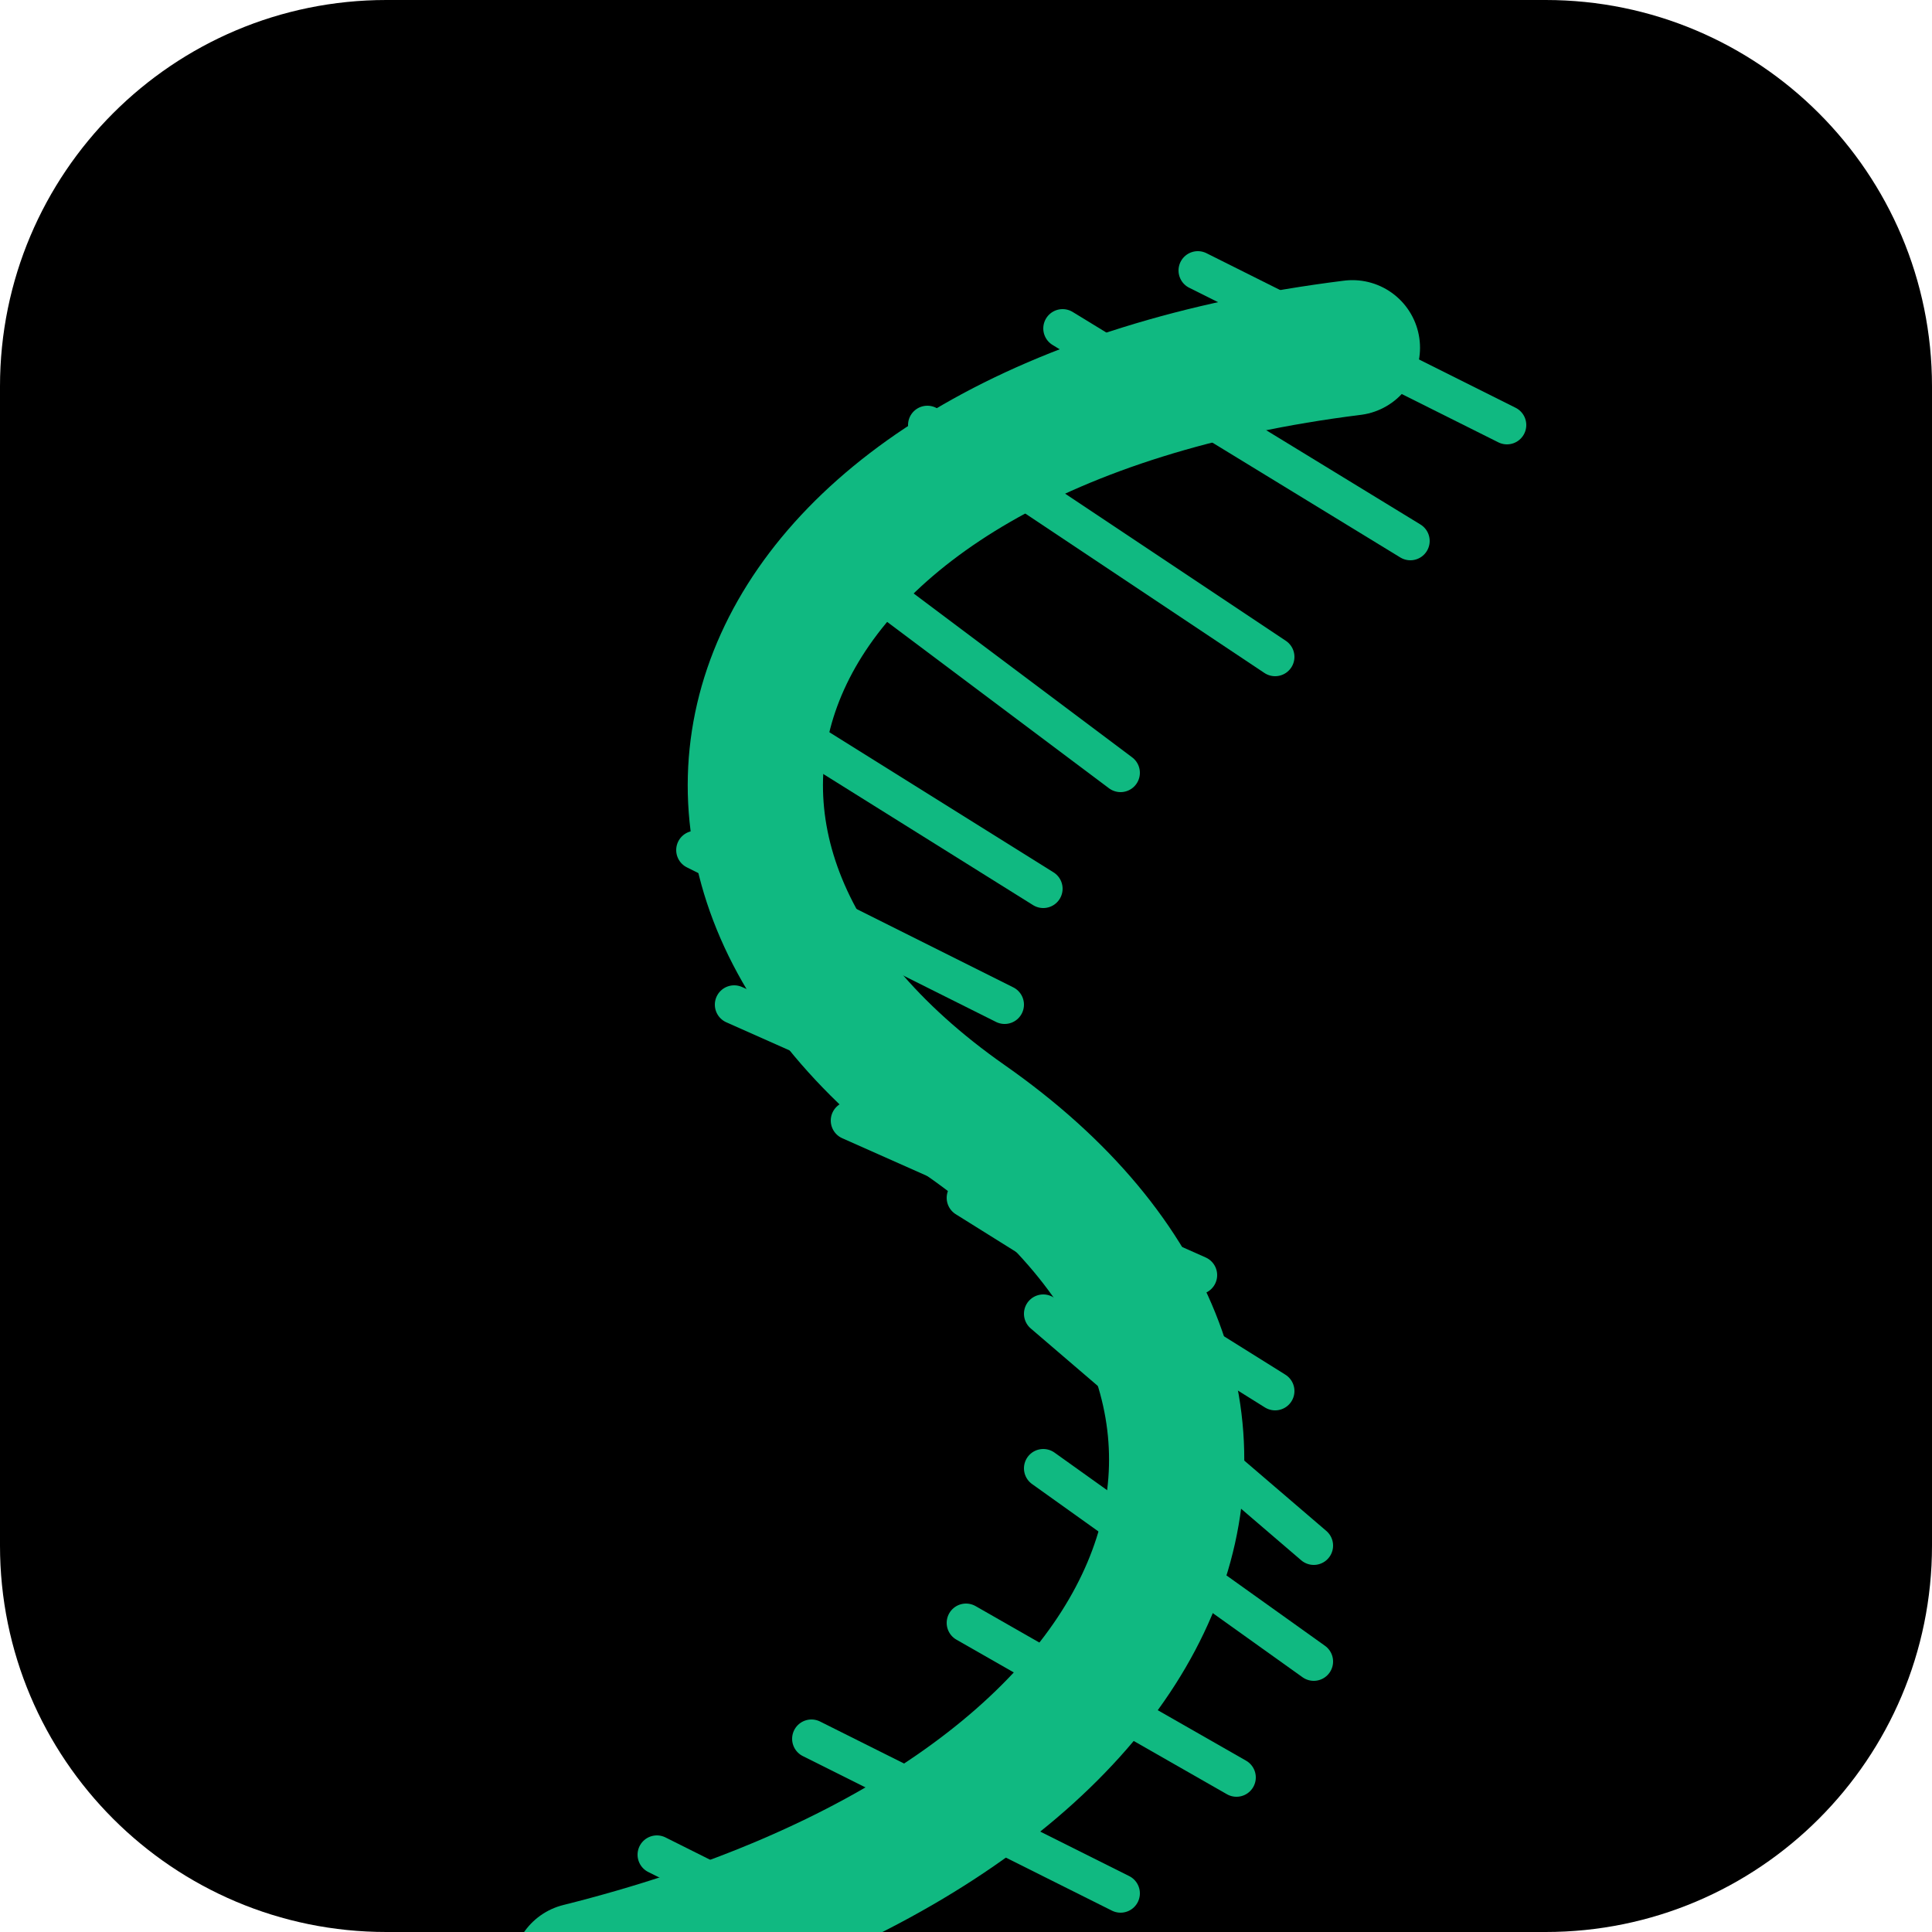
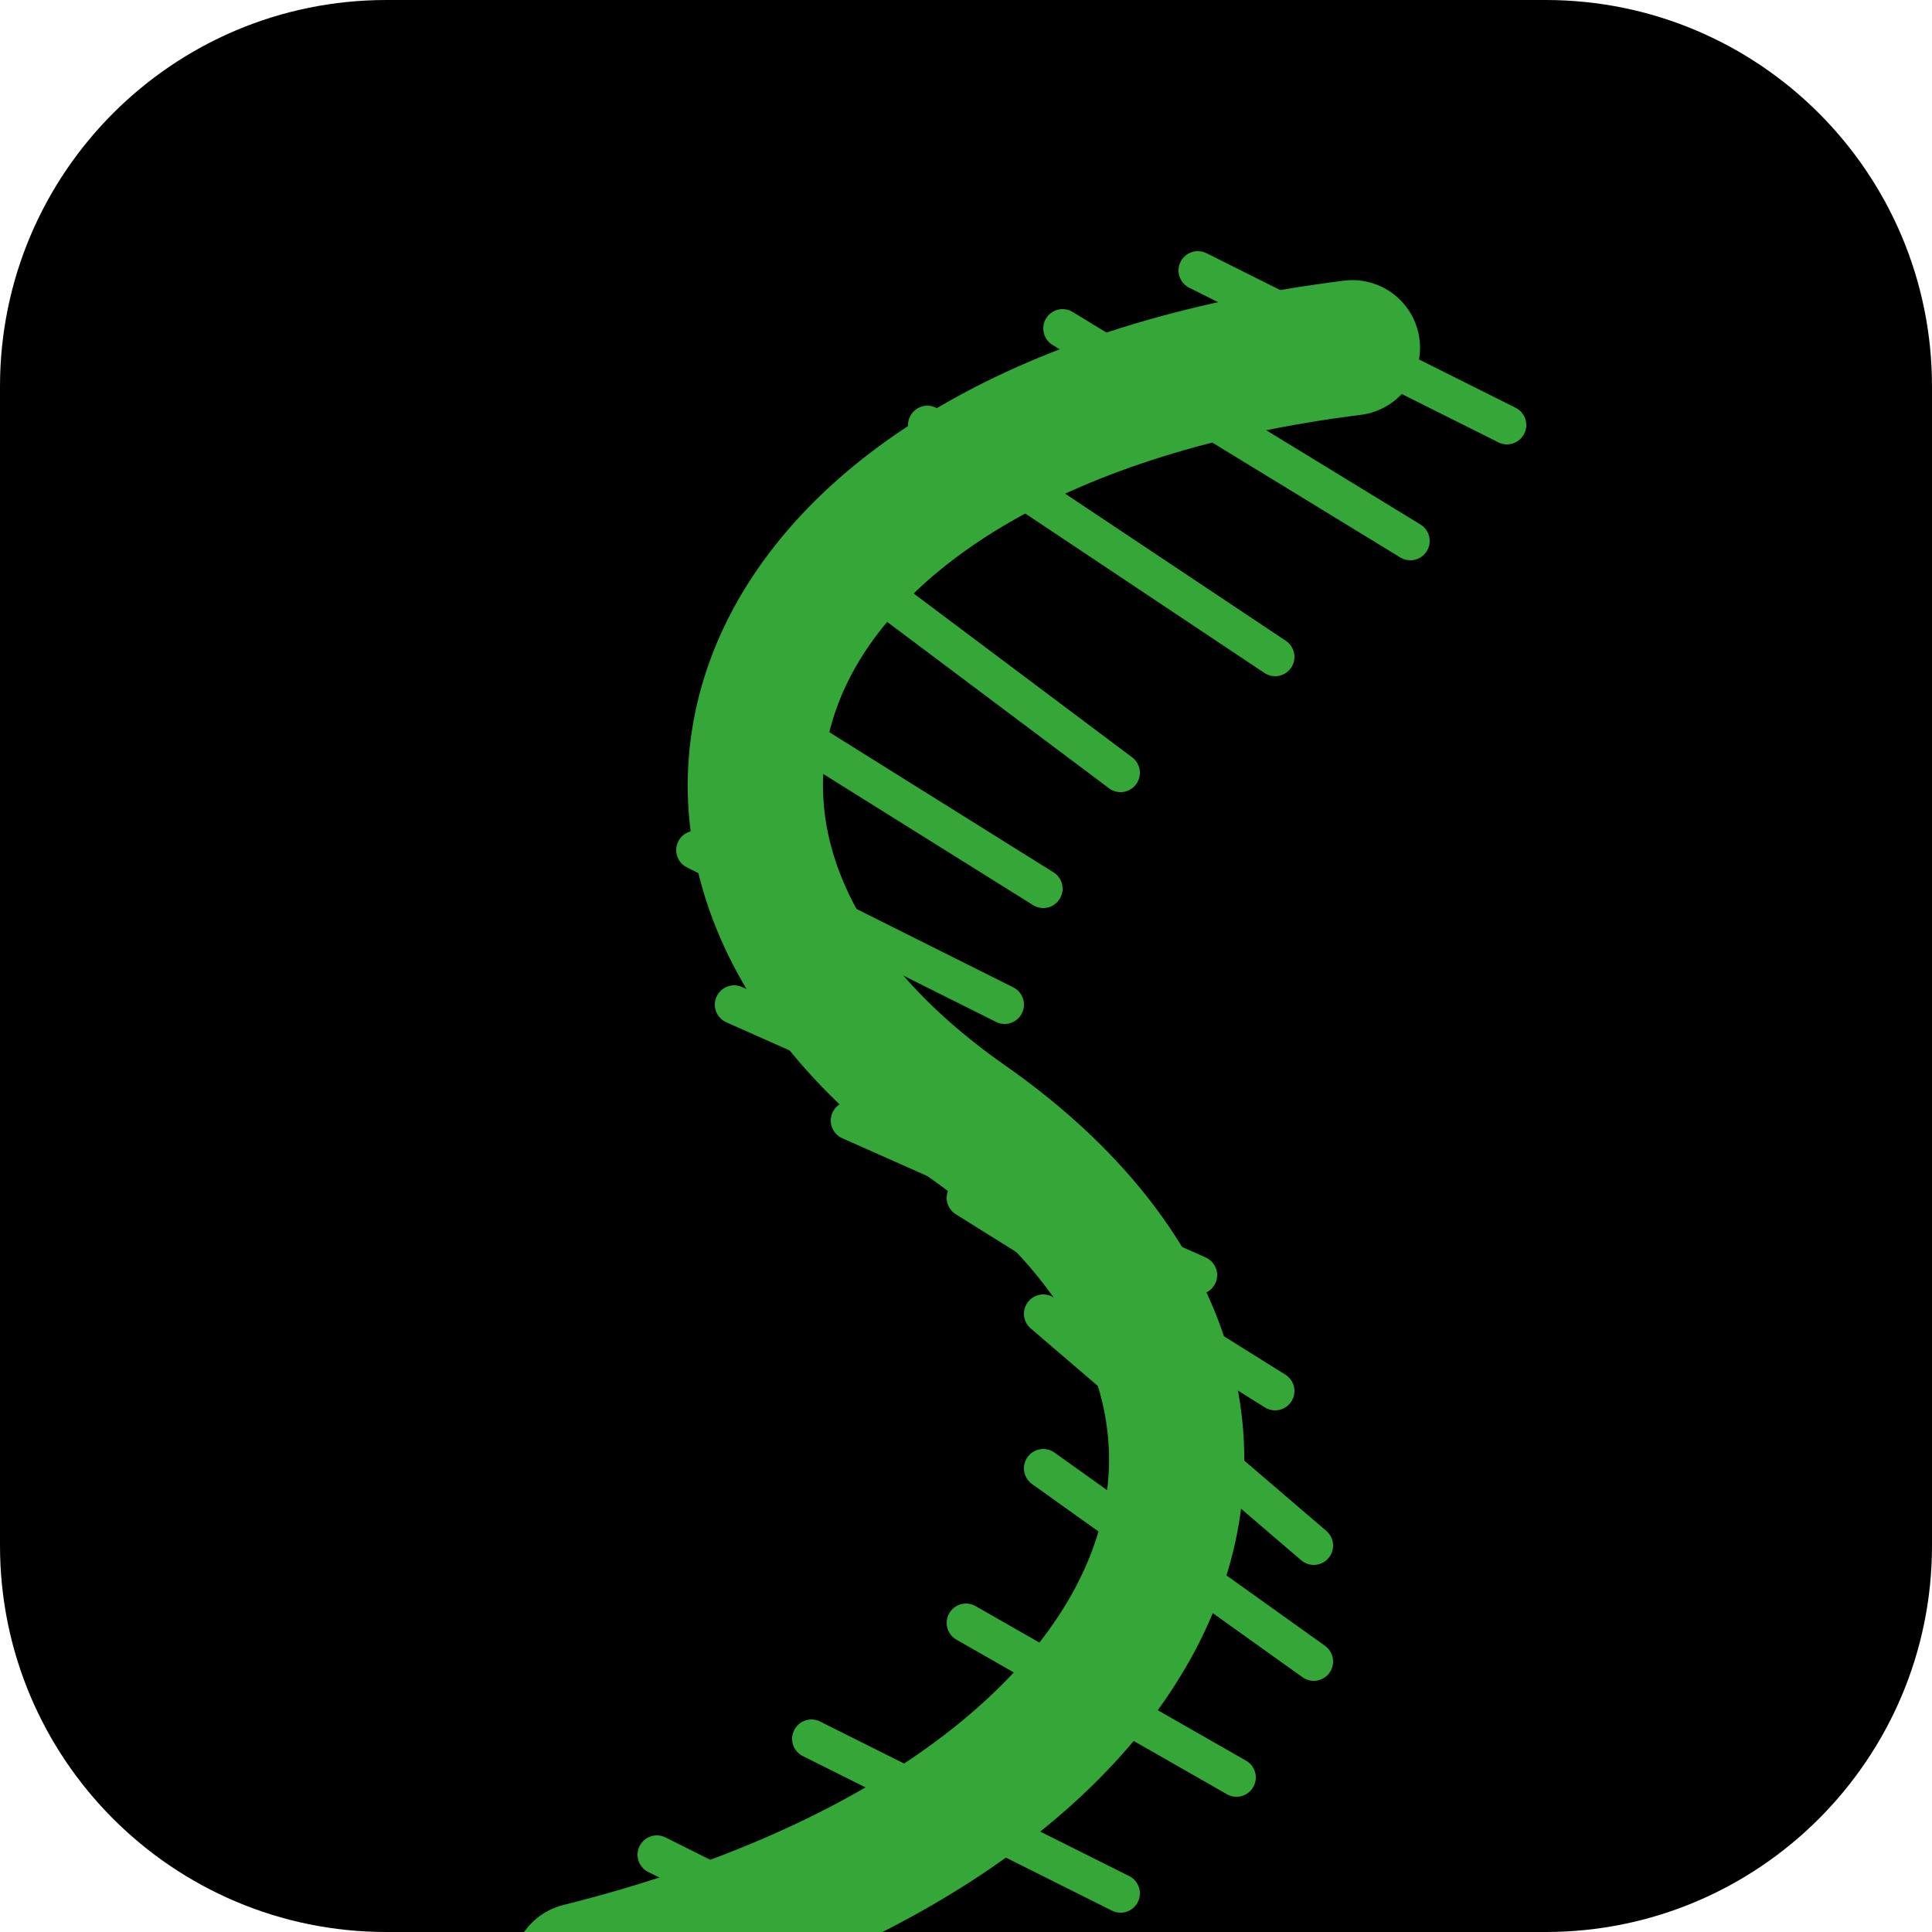
<svg xmlns="http://www.w3.org/2000/svg" viewBox="0 0 100 100">
  <rect width="100" height="100" rx="20" fill="#000000" />
  <g transform="translate(0,-10)">
-     <g fill="none" stroke="#10B981" stroke-width="7" stroke-linecap="round">
+     <g fill="none" stroke="#34A738" stroke-width="7" stroke-linecap="round">
      <path d="M 70 28 C 38 32, 30 54, 50 68 C 70 82, 62 104, 30 112" />
    </g>
-     <g stroke="#10B981" stroke-width="2" stroke-linecap="round" fill="none">
+     <g stroke="#34A738" stroke-width="2" stroke-linecap="round" fill="none">
      <line x1="62" y1="24" x2="78" y2="32" />
      <line x1="55" y1="27" x2="73" y2="38" />
      <line x1="48" y1="32" x2="66" y2="44" />
      <line x1="42" y1="38" x2="58" y2="50" />
      <line x1="38" y1="46" x2="54" y2="56" />
      <line x1="36" y1="54" x2="52" y2="62" />
      <line x1="38" y1="62" x2="56" y2="70" />
      <line x1="44" y1="68" x2="62" y2="76" />
      <line x1="50" y1="72" x2="66" y2="82" />
      <line x1="54" y1="78" x2="68" y2="90" />
      <line x1="54" y1="86" x2="68" y2="96" />
      <line x1="50" y1="94" x2="64" y2="102" />
      <line x1="42" y1="100" x2="58" y2="108" />
      <line x1="34" y1="106" x2="50" y2="114" />
    </g>
  </g>
</svg>
